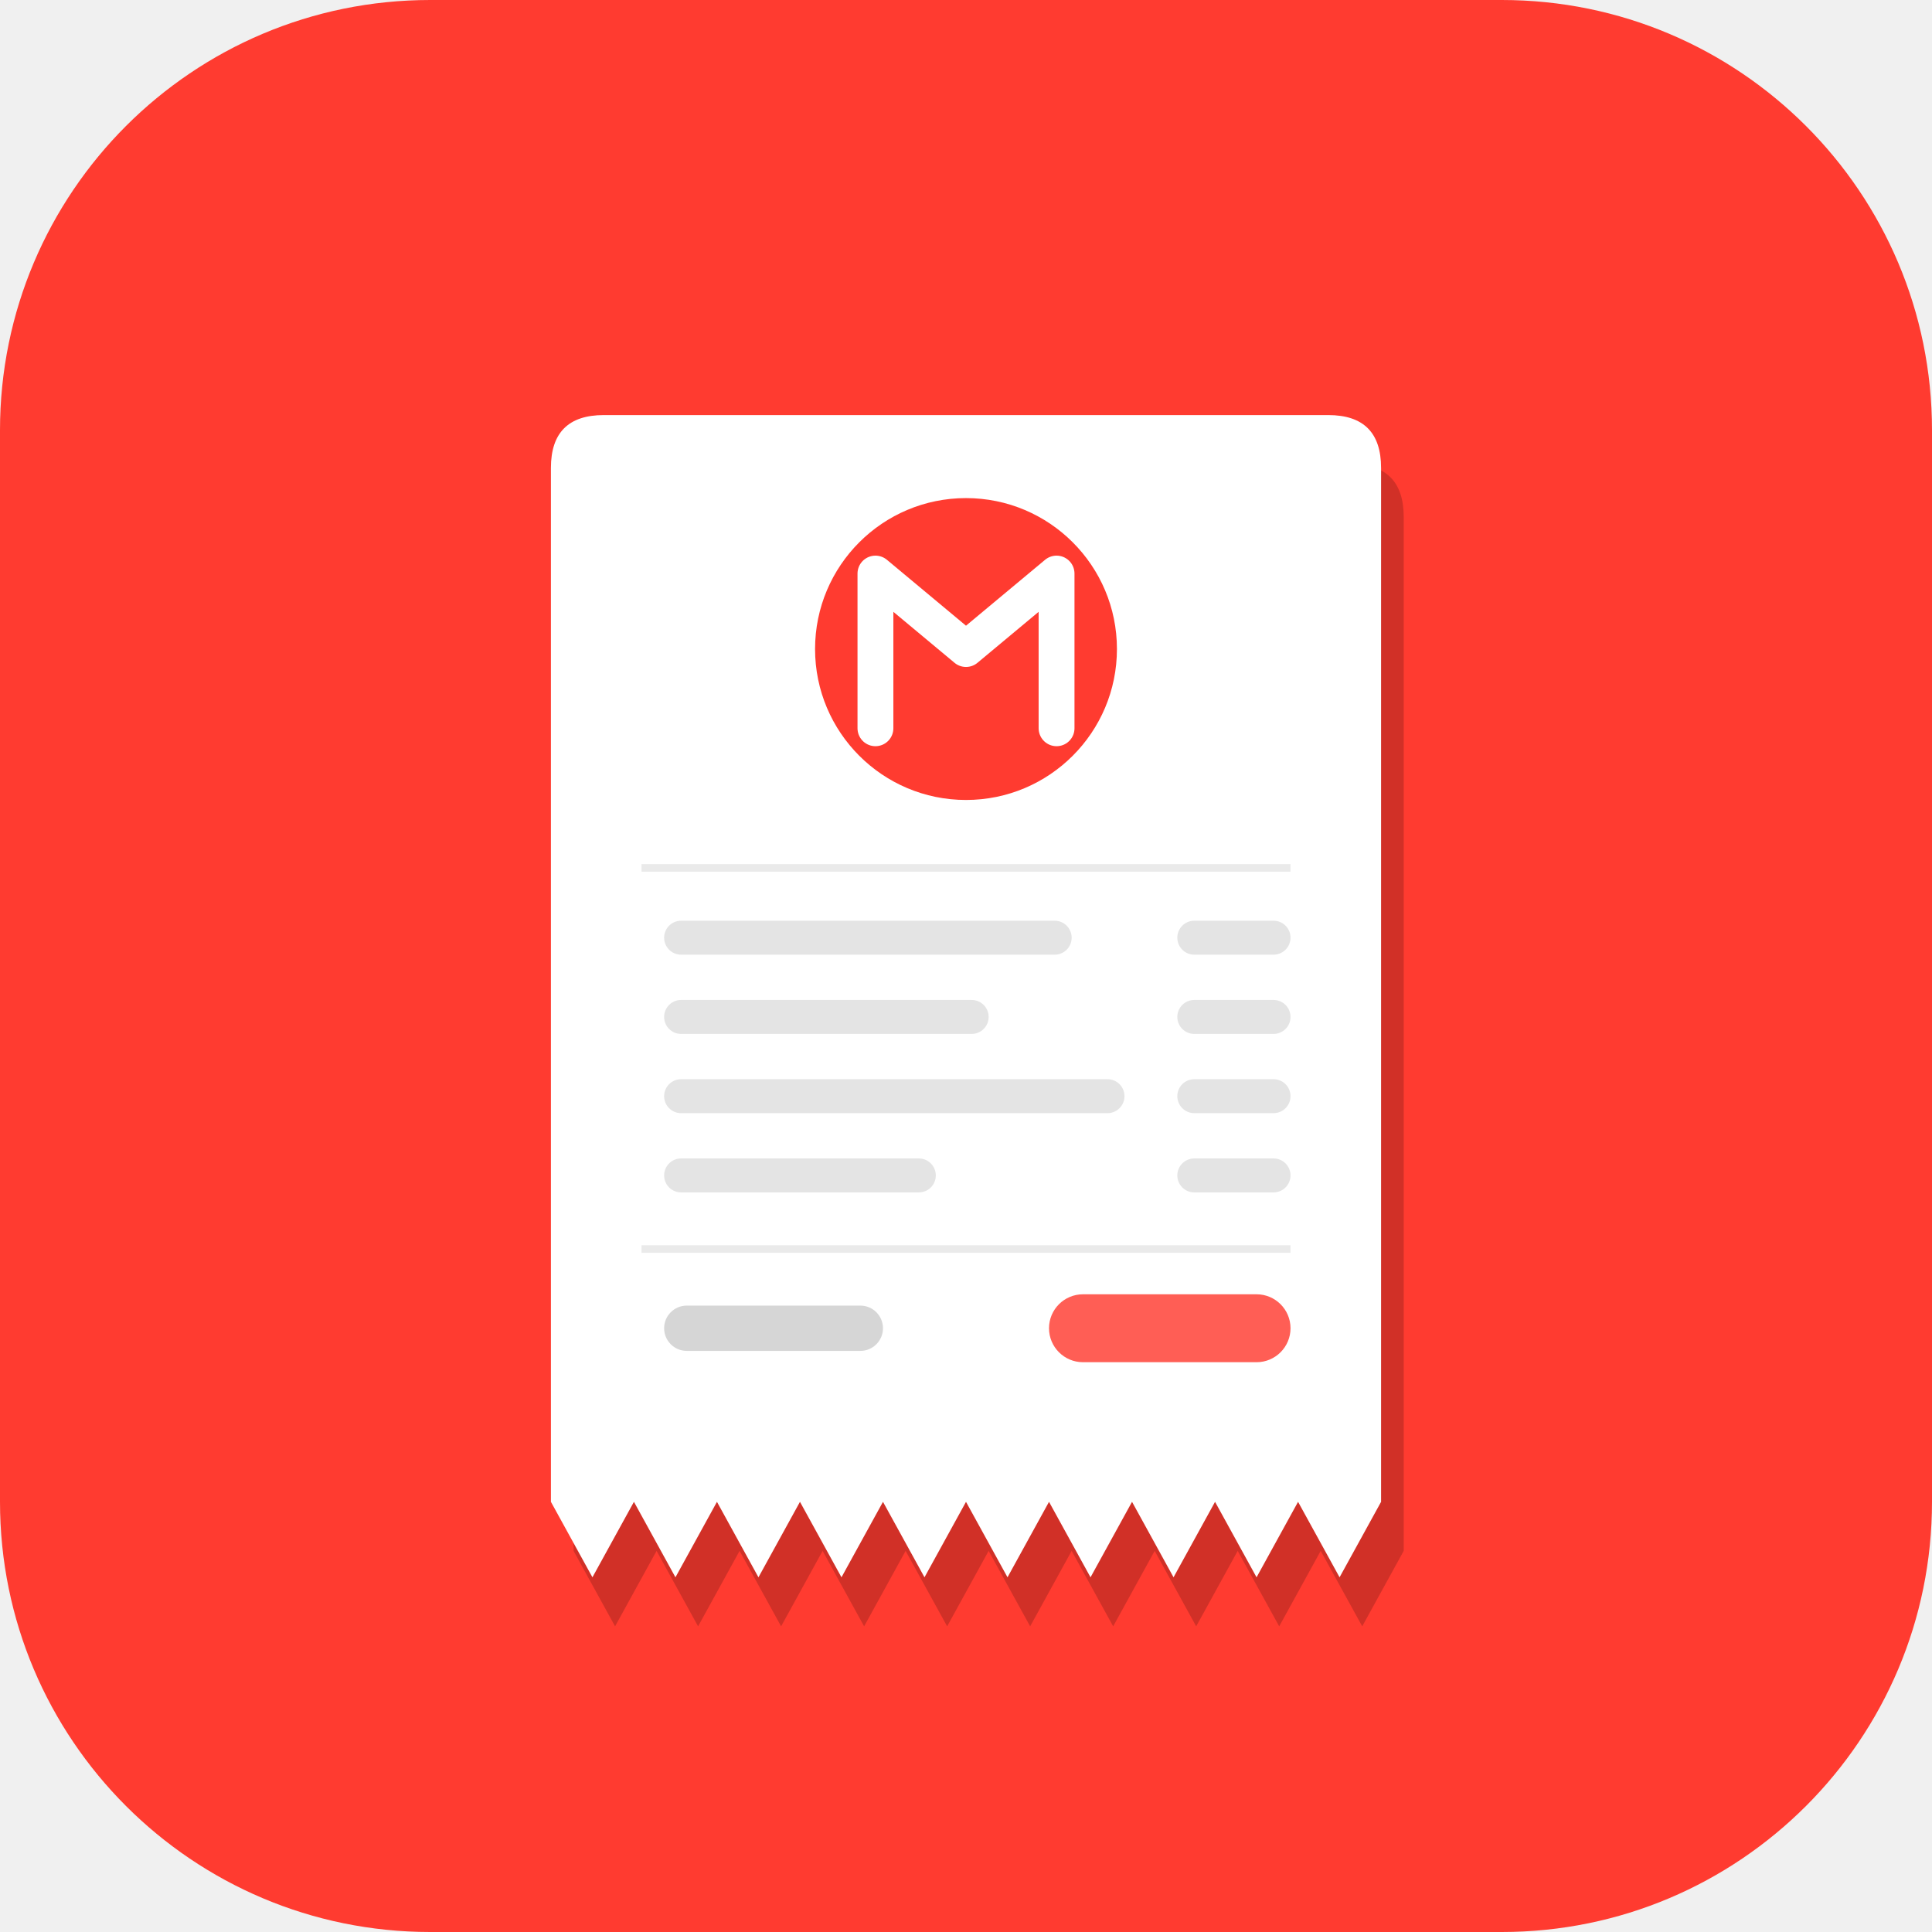
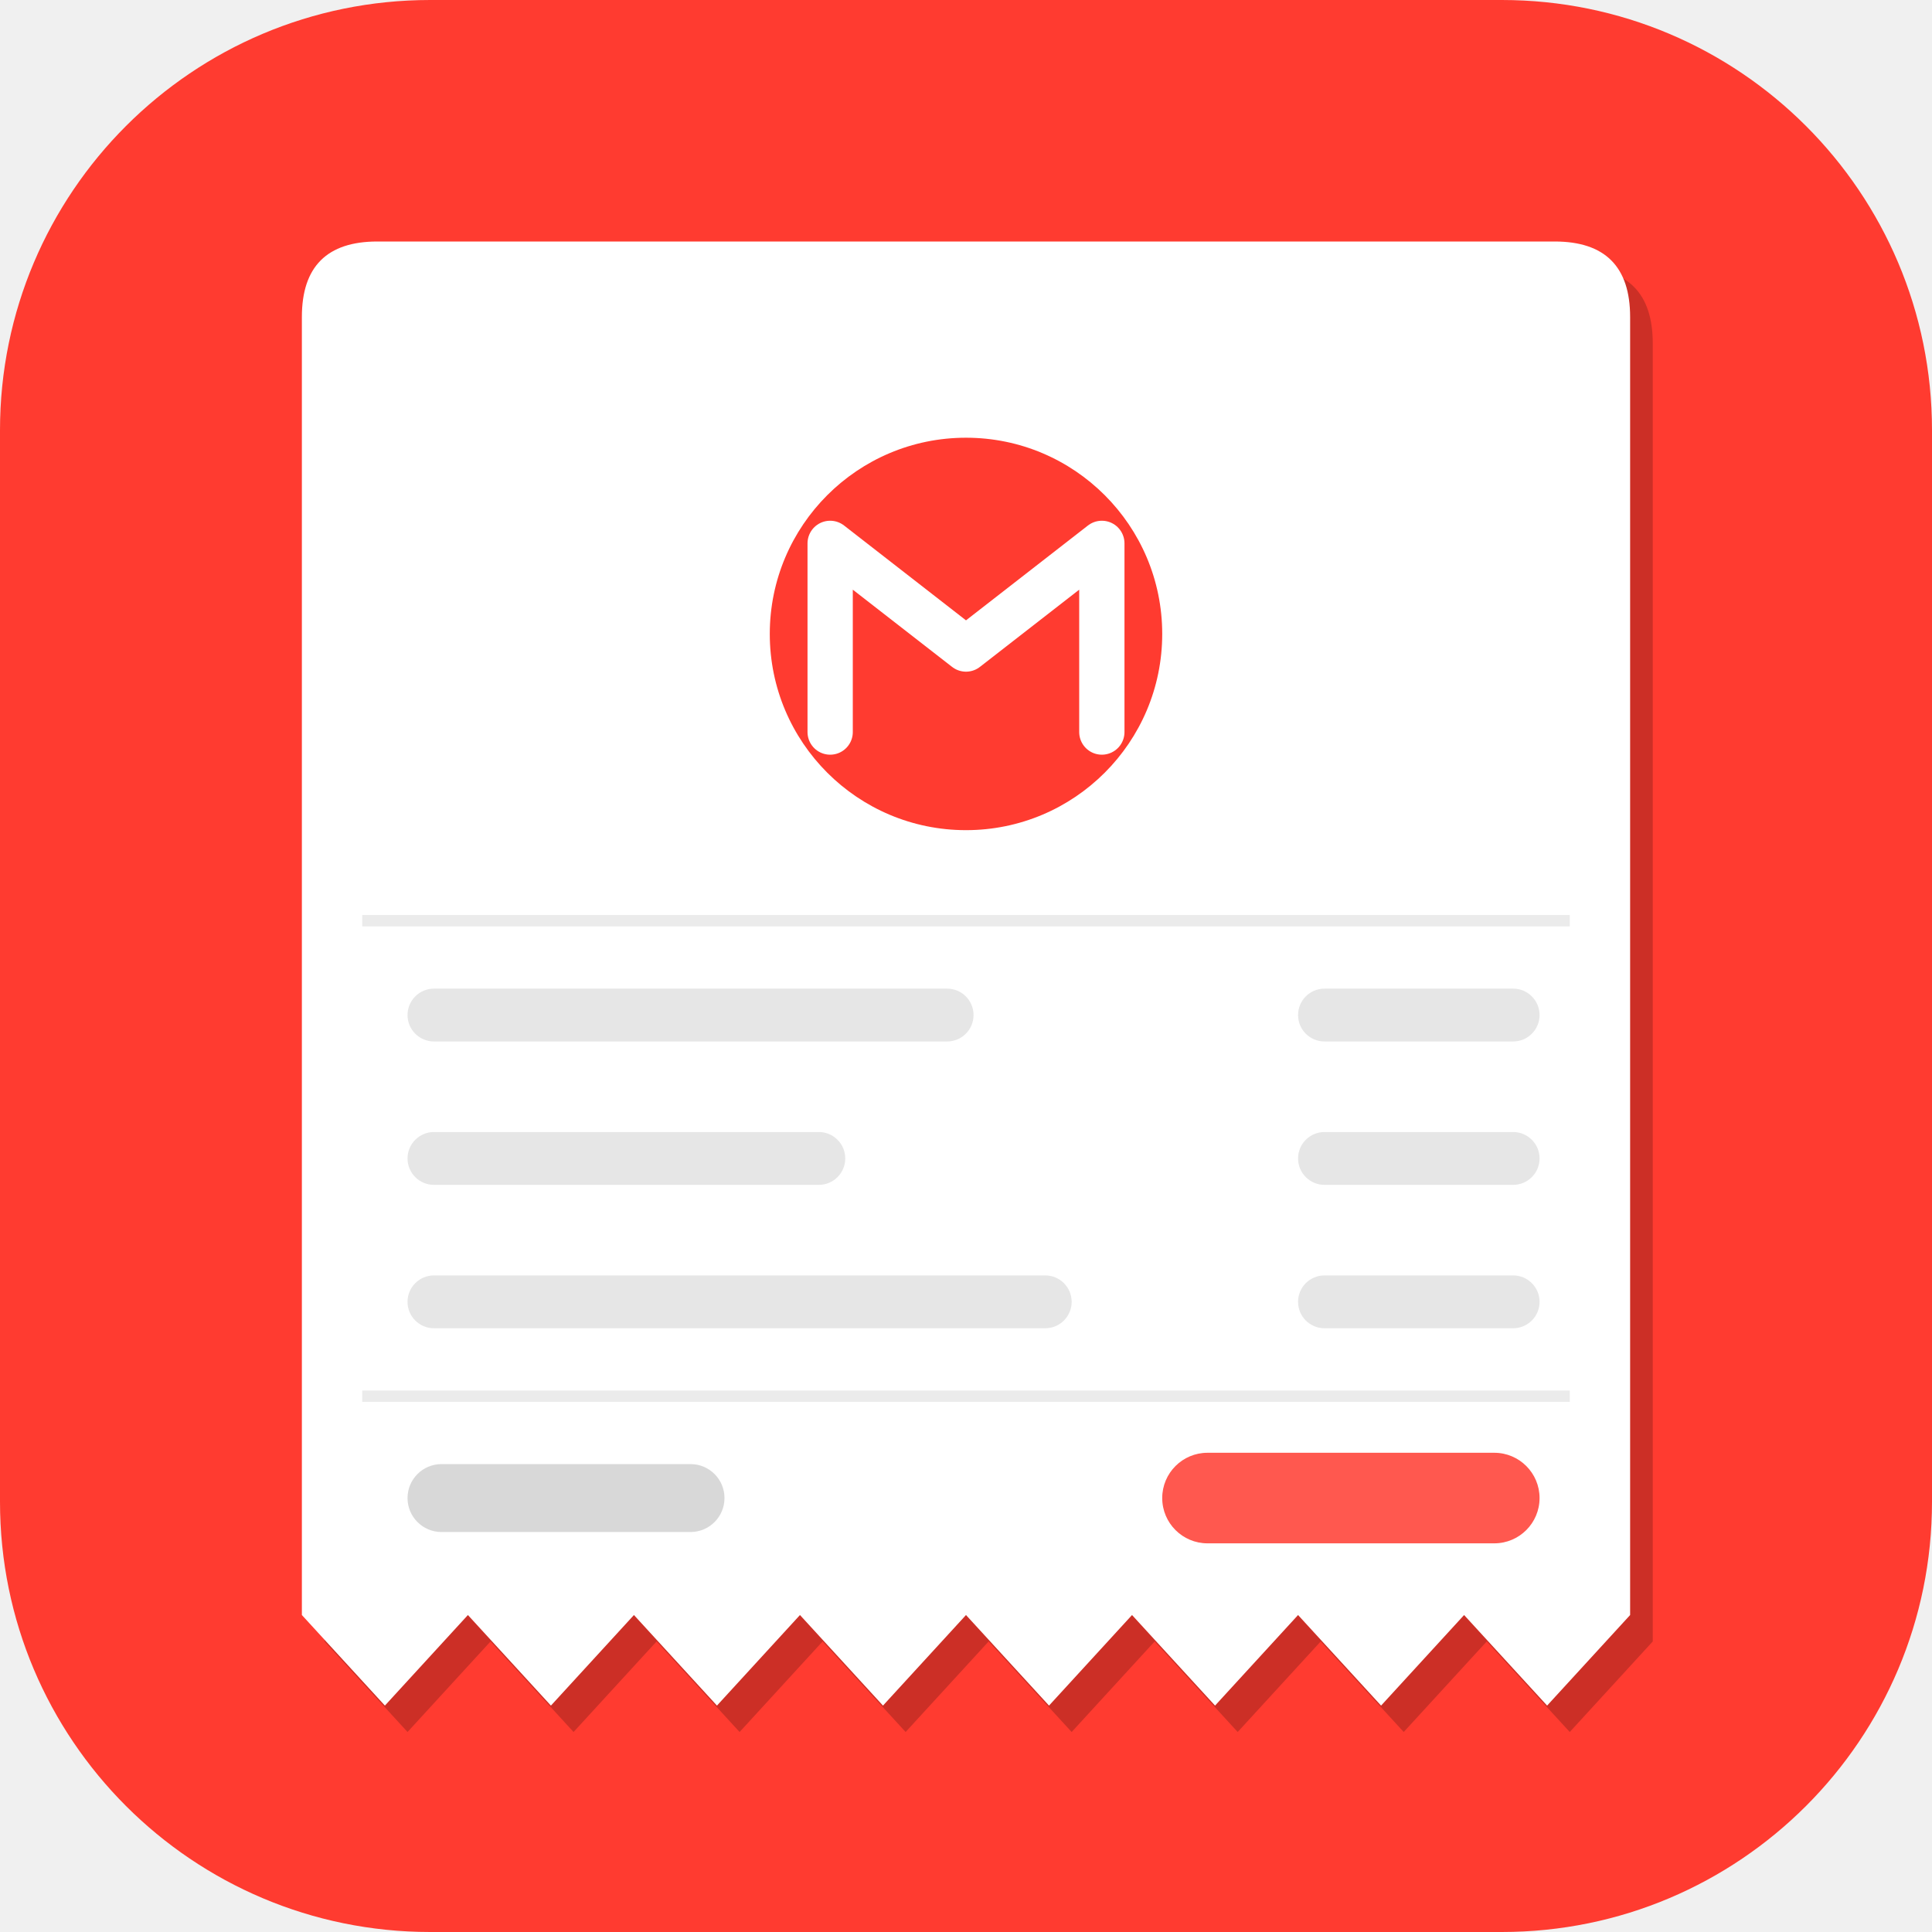
<svg xmlns="http://www.w3.org/2000/svg" viewBox="0 0 512 512" width="512" height="512">
-   <rect width="512" height="512" rx="114" fill="#FF3B30" />
-   <path d="     M 160,116 H 352 Q 366,116 366,130     V 404     L 355,424 L 344,404     L 333,424 L 322,404     L 311,424 L 300,404     L 289,424 L 278,404     L 267,424 L 256,404     L 245,424 L 234,404     L 223,424 L 212,404     L 201,424 L 190,404     L 179,424 L 168,404     L 157,424 L 146,404     V 130     Q 146,116 160,116 Z   " fill="rgba(0,0,0,0.18)" transform="translate(6,7)" />
-   <path d="     M 160,110     H 352     Q 366,110 366,124     V 398     L 355,418 L 344,398     L 333,418 L 322,398     L 311,418 L 300,398     L 289,418 L 278,398     L 267,418 L 256,398     L 245,418 L 234,398     L 223,418 L 212,398     L 201,418 L 190,398     L 179,418 L 168,398     L 157,418 L 146,398     V 124     Q 146,110 160,110     Z   " fill="white" />
-   <circle cx="256" cy="172" r="40" fill="#FF3B30" />
-   <polyline points="232,193 232,152 256,172 280,152 280,193" stroke="white" stroke-width="9.5" stroke-linecap="round" stroke-linejoin="round" fill="none" />
-   <line x1="170" y1="230" x2="342" y2="230" stroke="#EAEAEA" stroke-width="2" />
-   <rect x="176" y="244" width="108" height="9" rx="4.5" fill="#E4E4E4" />
-   <rect x="312" y="244" width="30" height="9" rx="4.5" fill="#E4E4E4" />
-   <rect x="176" y="265" width="86" height="9" rx="4.5" fill="#E4E4E4" />
-   <rect x="312" y="265" width="30" height="9" rx="4.5" fill="#E4E4E4" />
-   <rect x="176" y="286" width="122" height="9" rx="4.5" fill="#E4E4E4" />
-   <rect x="312" y="286" width="30" height="9" rx="4.5" fill="#E4E4E4" />
-   <rect x="176" y="307" width="72" height="9" rx="4.5" fill="#E4E4E4" />
-   <rect x="312" y="307" width="30" height="9" rx="4.5" fill="#E4E4E4" />
-   <line x1="170" y1="331" x2="342" y2="331" stroke="#EAEAEA" stroke-width="2" />
-   <rect x="176" y="346" width="58" height="12" rx="6" fill="#D6D6D6" />
-   <rect x="278" y="343" width="64" height="18" rx="9" fill="#FF3B30" opacity="0.82" />
+   <defs>
+     <clipPath id="bounds">
+       <rect width="512" height="512" rx="114" />
+     </clipPath>
+   </defs>
+   <g clip-path="url(#bounds)">
+     <rect width="512" height="512" fill="#FF3B30" />
+     <path d="M 100,64 H 412 Q 432,64 432,84              V 428              L 410,452 L 388,428 L 366,452 L 344,428              L 322,452 L 300,428 L 278,452 L 256,428              L 234,452 L 212,428 L 190,452 L 168,428              L 146,452 L 124,428 L 102,452 L 80,428              V 84 Q 80,64 100,64 Z" fill="rgba(0,0,0,0.2)" transform="translate(6,7)" />
+     <path d="M 100,64 H 412 Q 432,64 432,84              V 428              L 410,452 L 388,428 L 366,452 L 344,428              L 322,452 L 300,428 L 278,452 L 256,428              L 234,452 L 212,428 L 190,452 L 168,428              L 146,452 L 124,428 L 102,452 L 80,428              V 84 Q 80,64 100,64 Z" fill="white" />
+     <circle cx="256" cy="168" r="52" fill="#FF3B30" />
+     <polyline points="220,194 220,144 256,172 292,144 292,194" stroke="white" stroke-width="12" stroke-linecap="round" stroke-linejoin="round" fill="none" />
+     <line x1="96" y1="244" x2="416" y2="244" stroke="#EBEBEB" stroke-width="3" />
+     <rect x="108" y="262" width="150" height="14" rx="7" fill="#E6E6E6" />
+     <rect x="344" y="262" width="64" height="14" rx="7" fill="#E6E6E6" />
+     <rect x="108" y="300" width="116" height="14" rx="7" fill="#E6E6E6" />
+     <rect x="344" y="300" width="64" height="14" rx="7" fill="#E6E6E6" />
+     <rect x="108" y="338" width="176" height="14" rx="7" fill="#E6E6E6" />
+     <rect x="344" y="338" width="64" height="14" rx="7" fill="#E6E6E6" />
+     <line x1="96" y1="370" x2="416" y2="370" stroke="#EBEBEB" stroke-width="3" />
+     <rect x="108" y="388" width="84" height="18" rx="9" fill="#D8D8D8" />
+     <rect x="308" y="385" width="100" height="24" rx="12" fill="#FF3B30" opacity="0.85" />
+   </g>
</svg>
